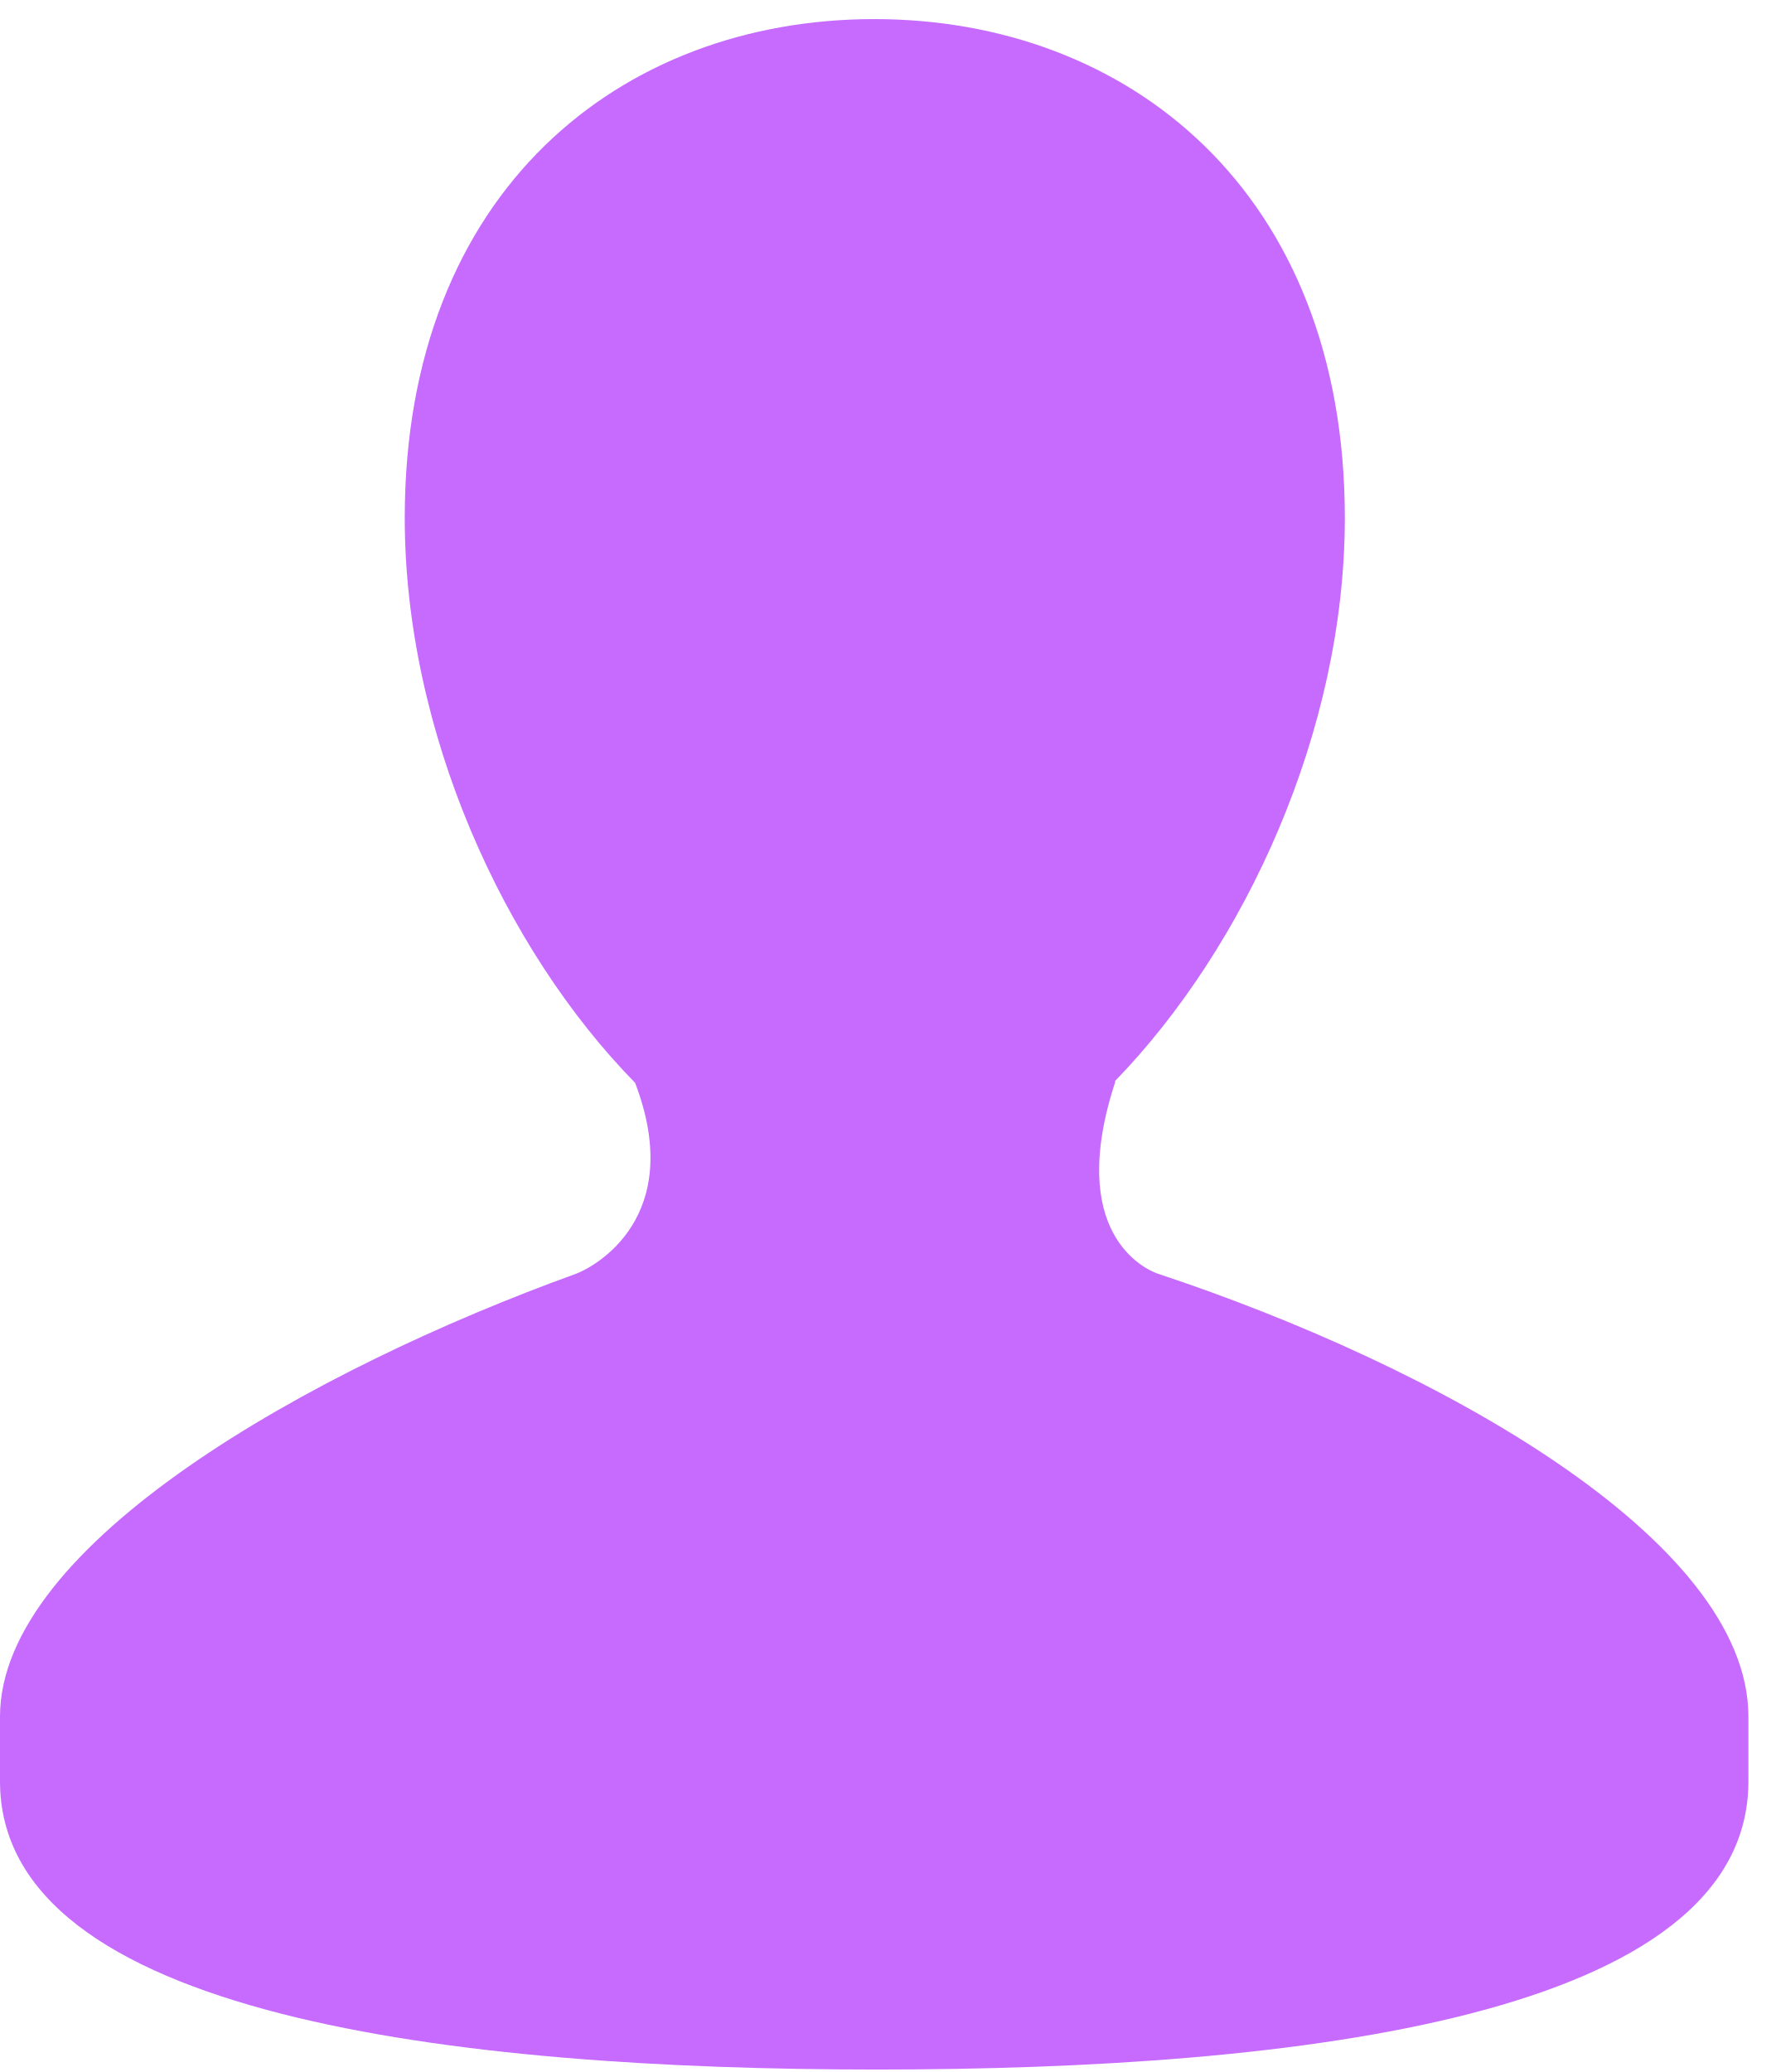
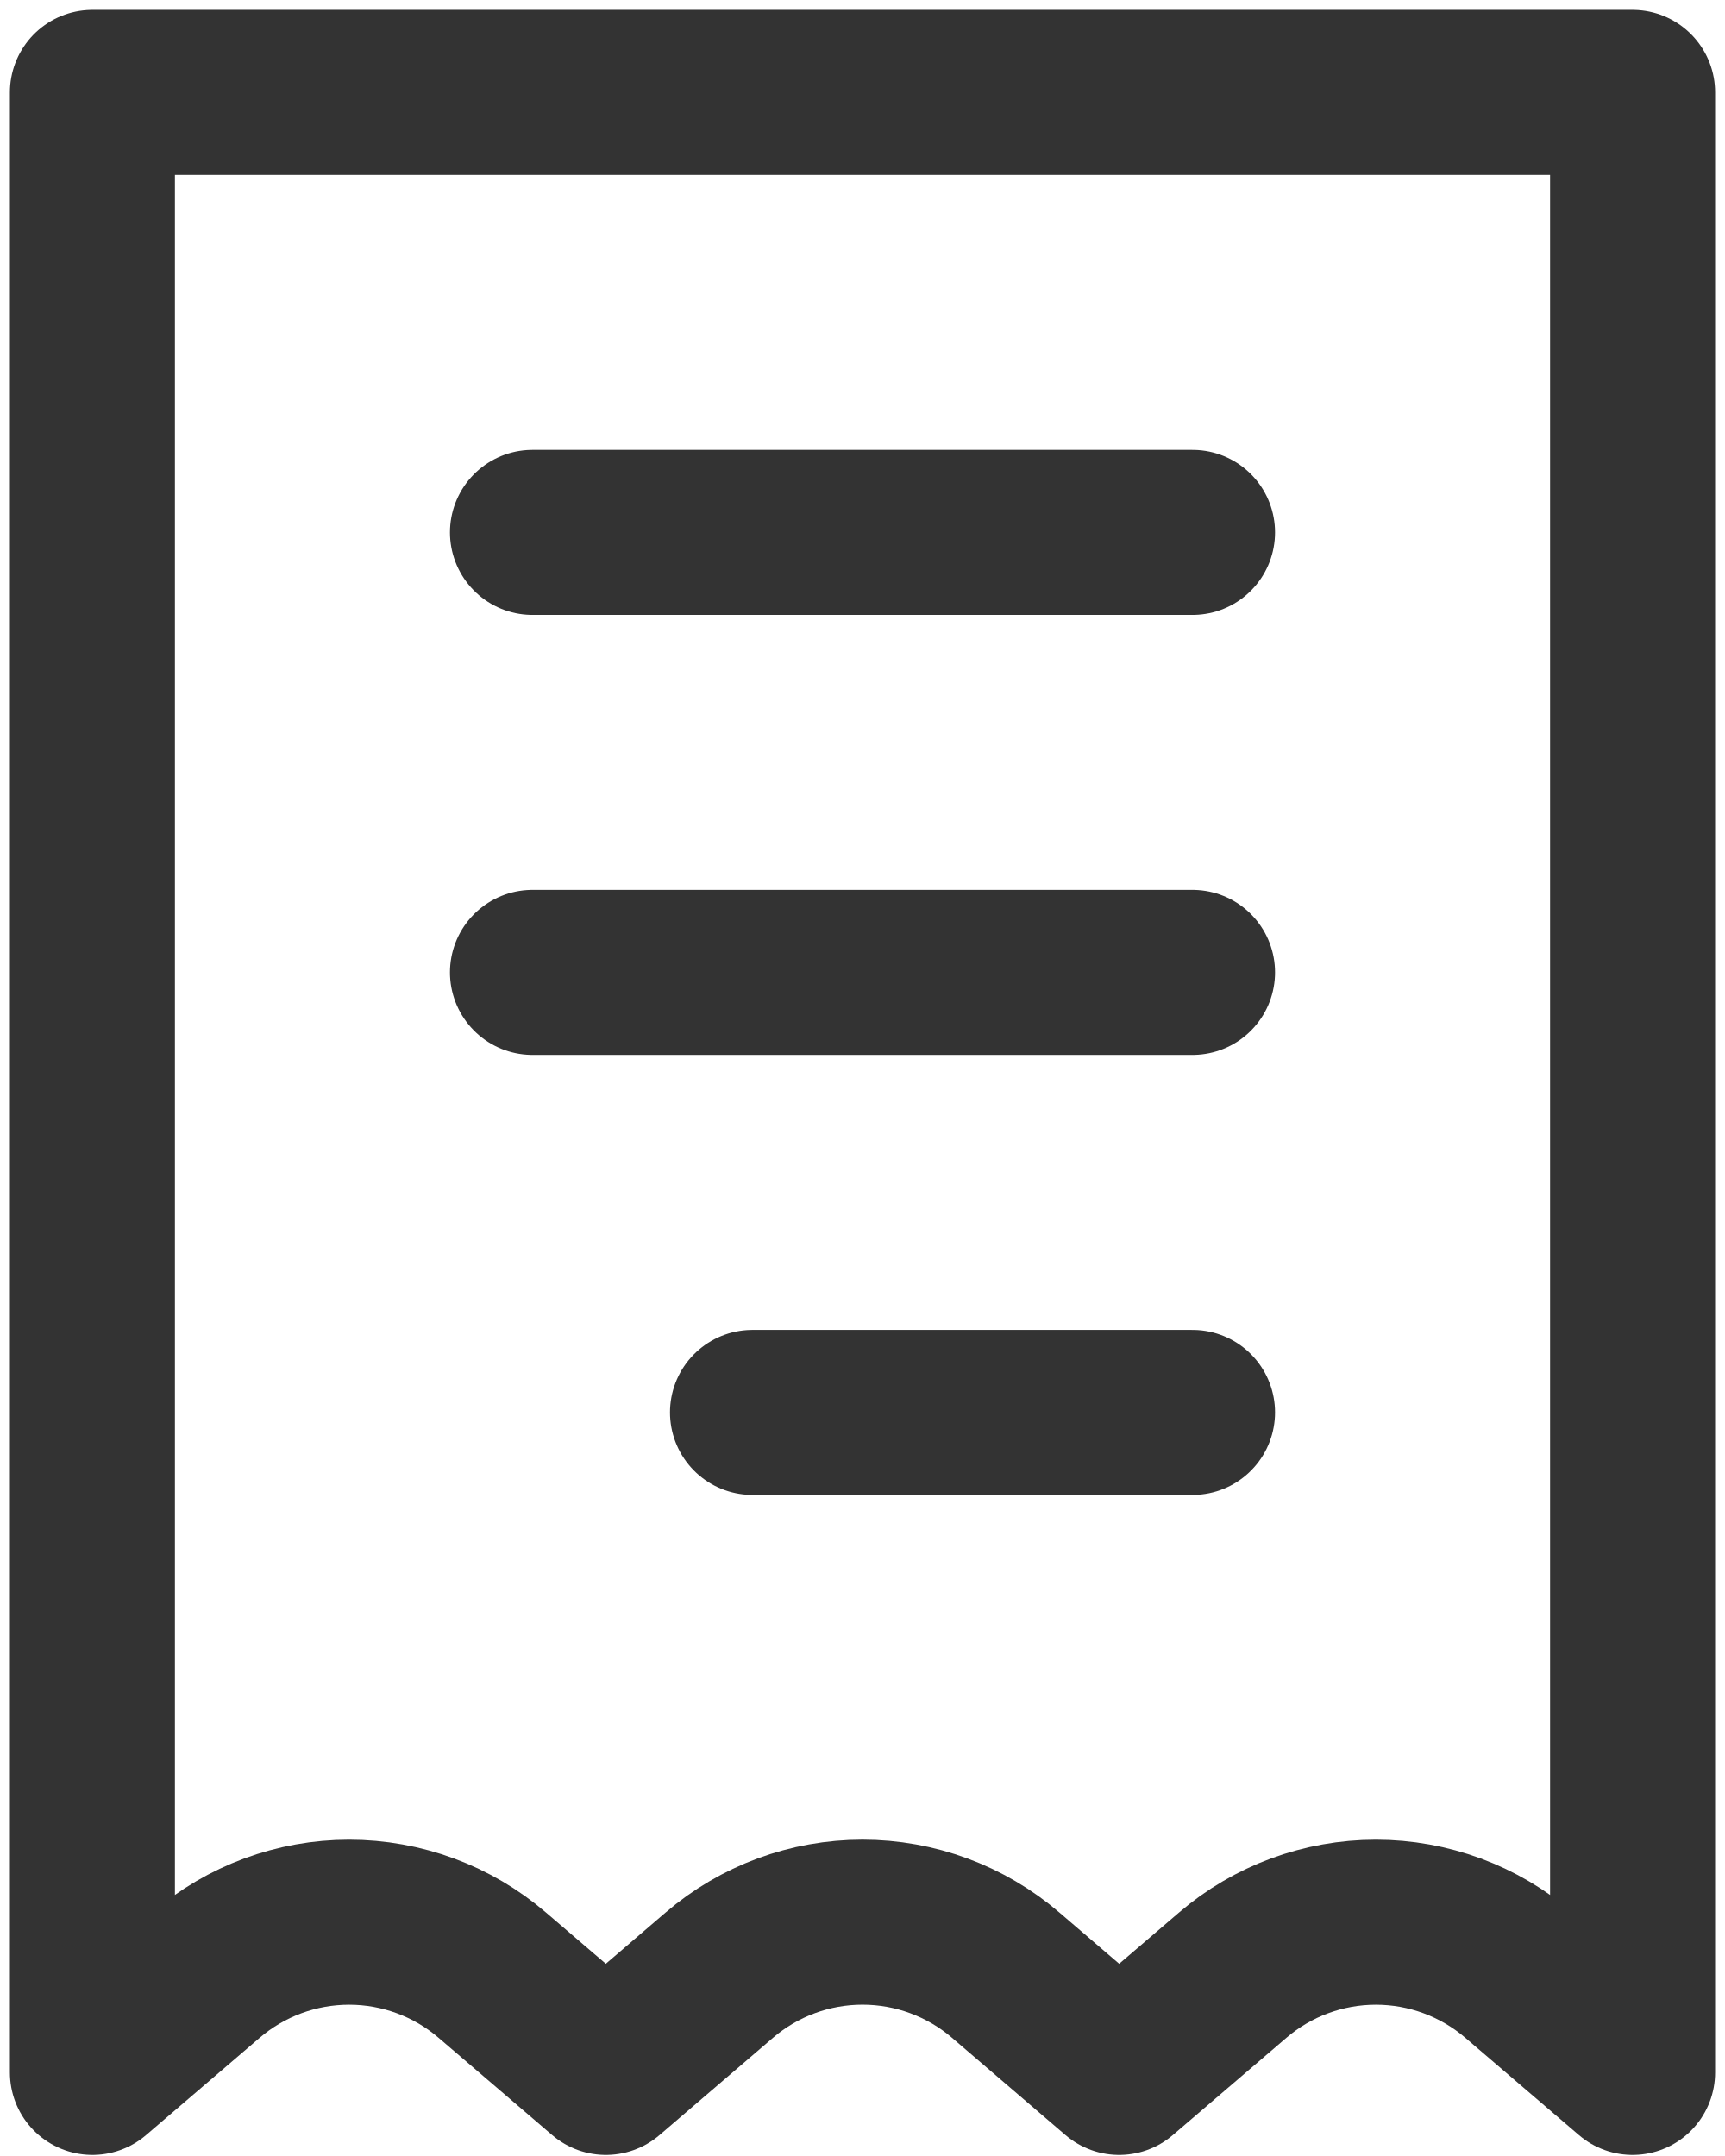
- <svg xmlns="http://www.w3.org/2000/svg" width="36" height="42" viewBox="0 0 36 42" fill="none">
-   <path d="M23.477 25.82C23.22 25.736 21.597 25.004 22.611 21.92H22.597C25.241 19.197 27.262 14.814 27.262 10.499C27.262 3.865 22.85 0.387 17.723 0.387C12.592 0.387 8.205 3.863 8.205 10.499C8.205 14.832 10.214 19.232 12.875 21.95C13.912 24.67 12.058 25.68 11.67 25.822C6.3 27.763 0 31.303 0 34.797V36.107C0 40.868 9.231 41.95 17.773 41.95C26.328 41.95 35.443 40.868 35.443 36.107V34.797C35.443 31.198 29.112 27.686 23.477 25.82Z" fill="#C76BFF" />
+ <svg xmlns="http://www.w3.org/2000/svg" width="56" height="70" viewBox="0 0 56 70" fill="none">
+   <path d="M38.714 17.286H17.286M38.714 31.571H17.286M38.714 45.857H24.429M3 3H53V67.286L49.314 64.129C48.02 63.019 46.371 62.409 44.666 62.409C42.961 62.409 41.312 63.019 40.018 64.129L36.332 67.286L32.65 64.129C31.355 63.018 29.706 62.408 28 62.408C26.294 62.408 24.645 63.018 23.35 64.129L19.668 67.286L15.982 64.129C14.688 63.019 13.039 62.409 11.334 62.409C9.629 62.409 7.98 63.019 6.686 64.129L3 67.286V3Z" stroke="#333333" stroke-width="5.357" stroke-linecap="round" stroke-linejoin="round" />
</svg>
